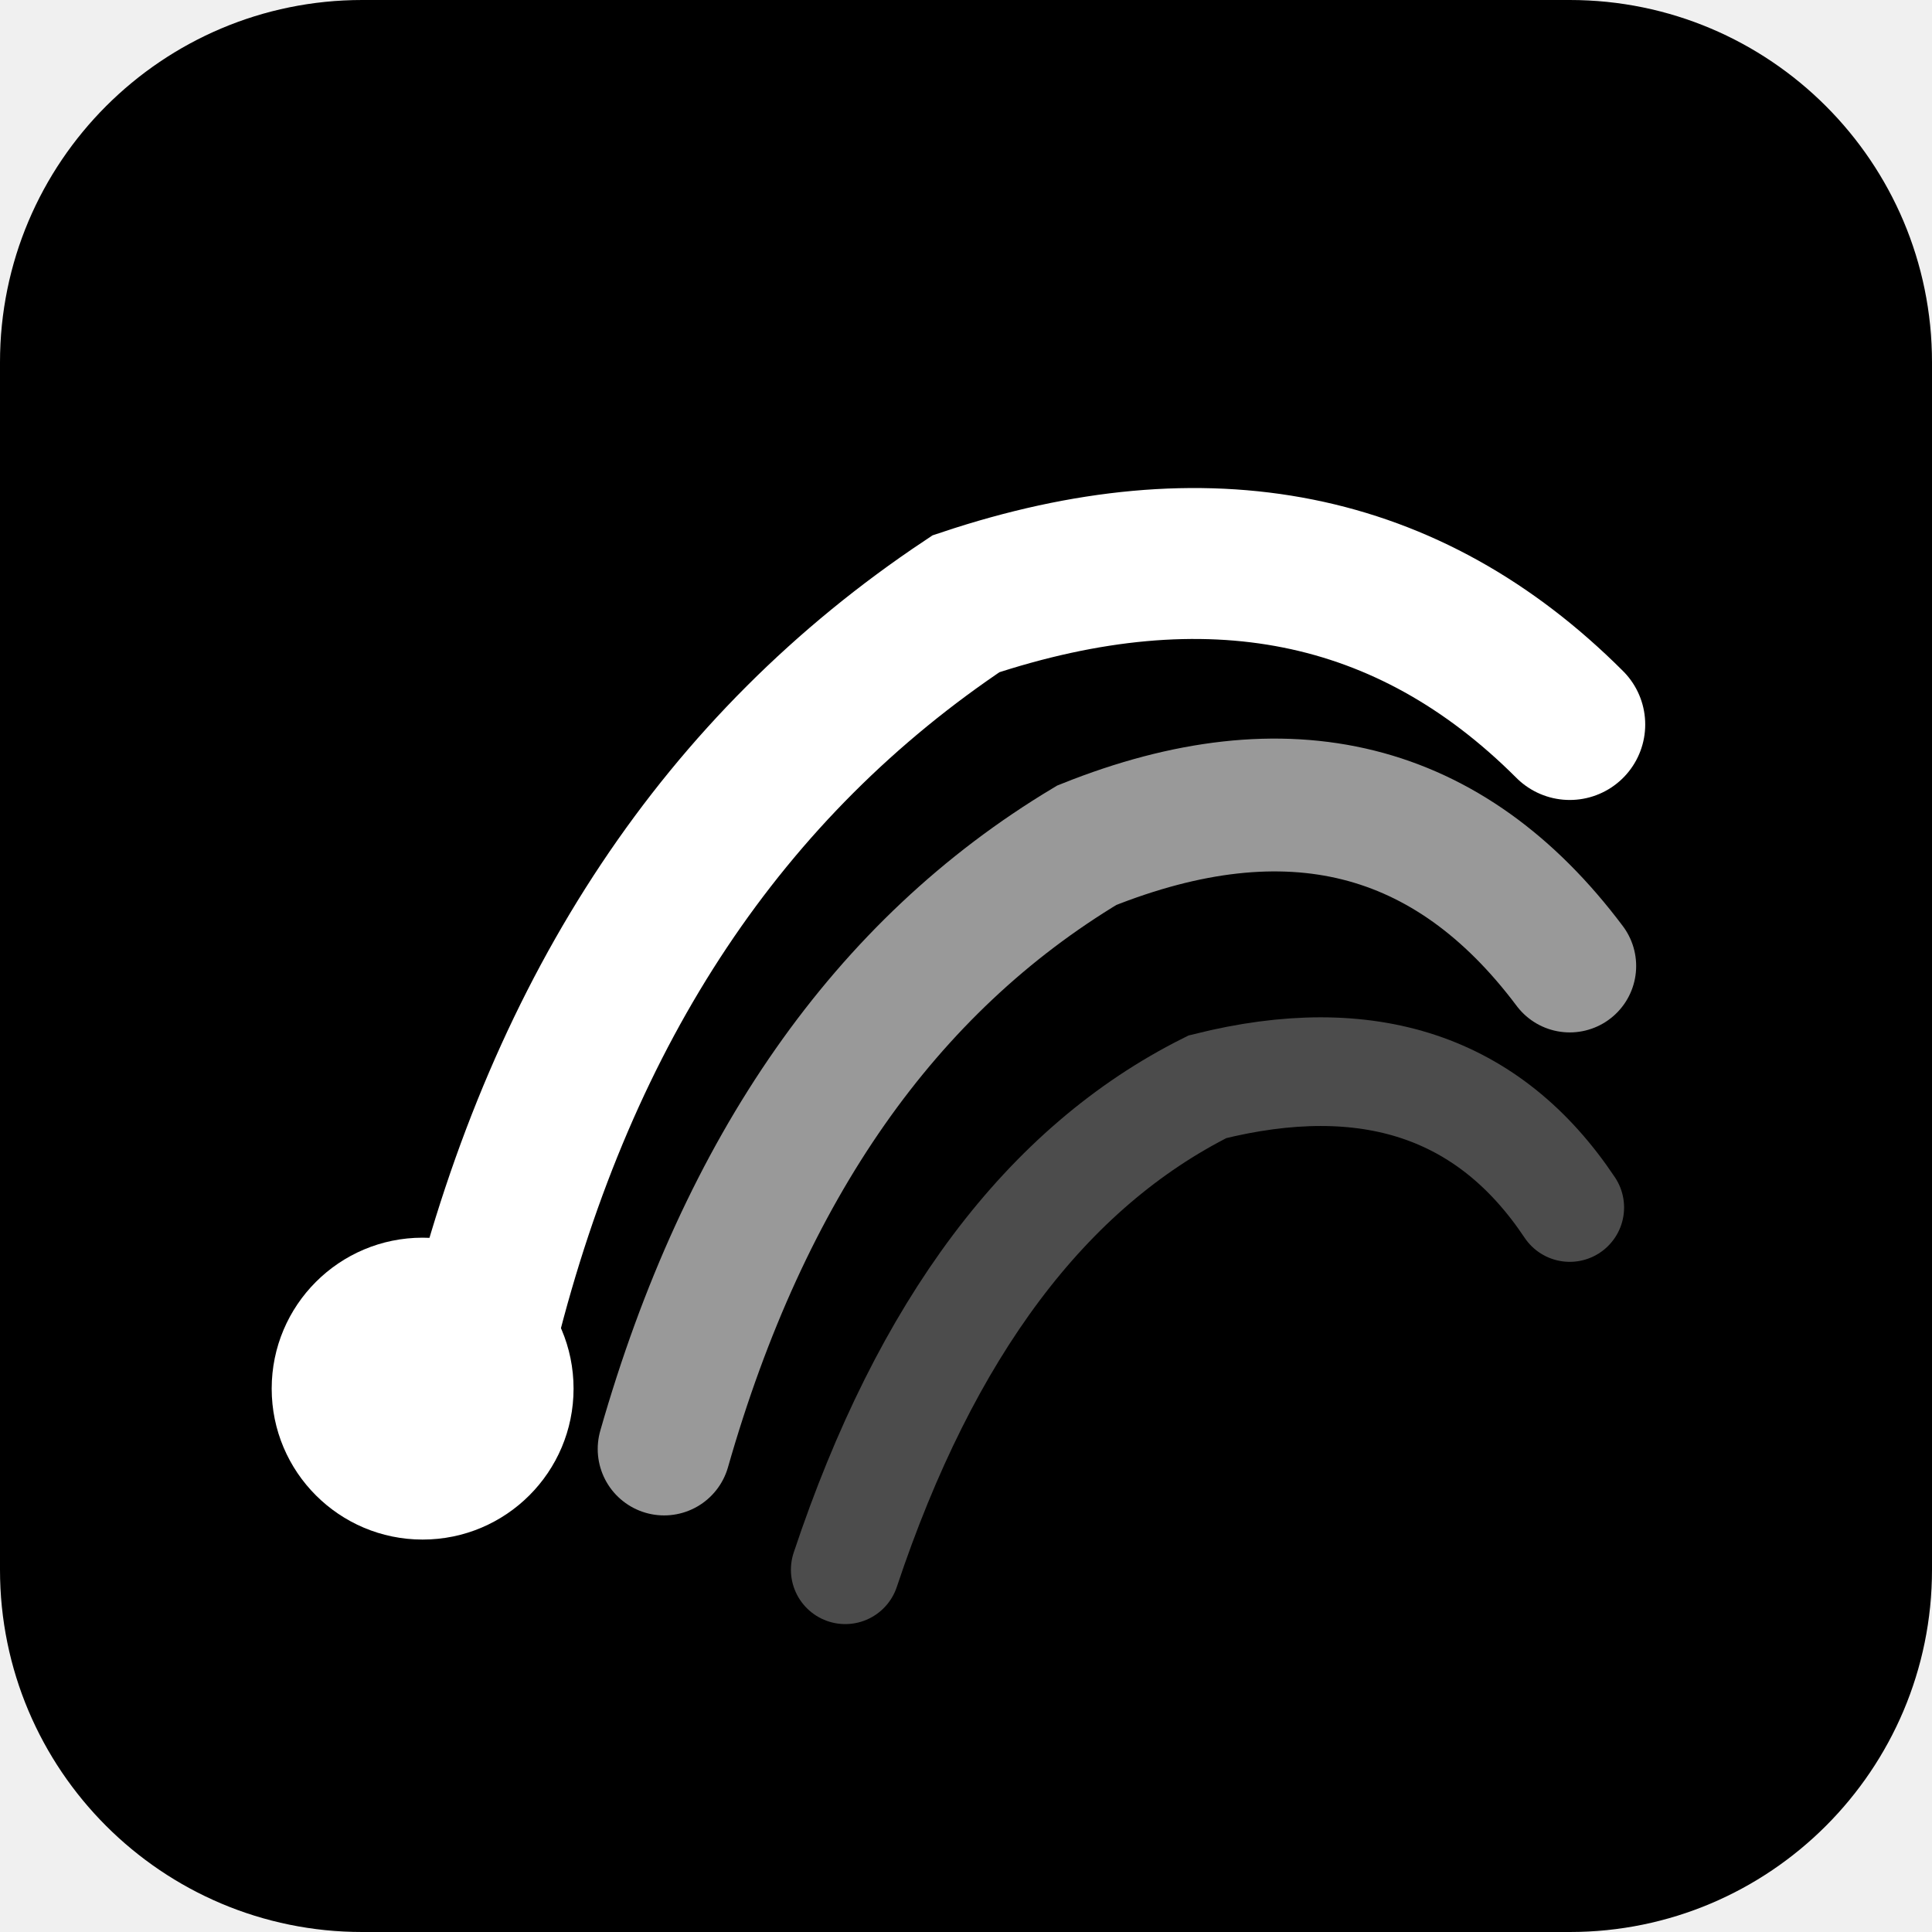
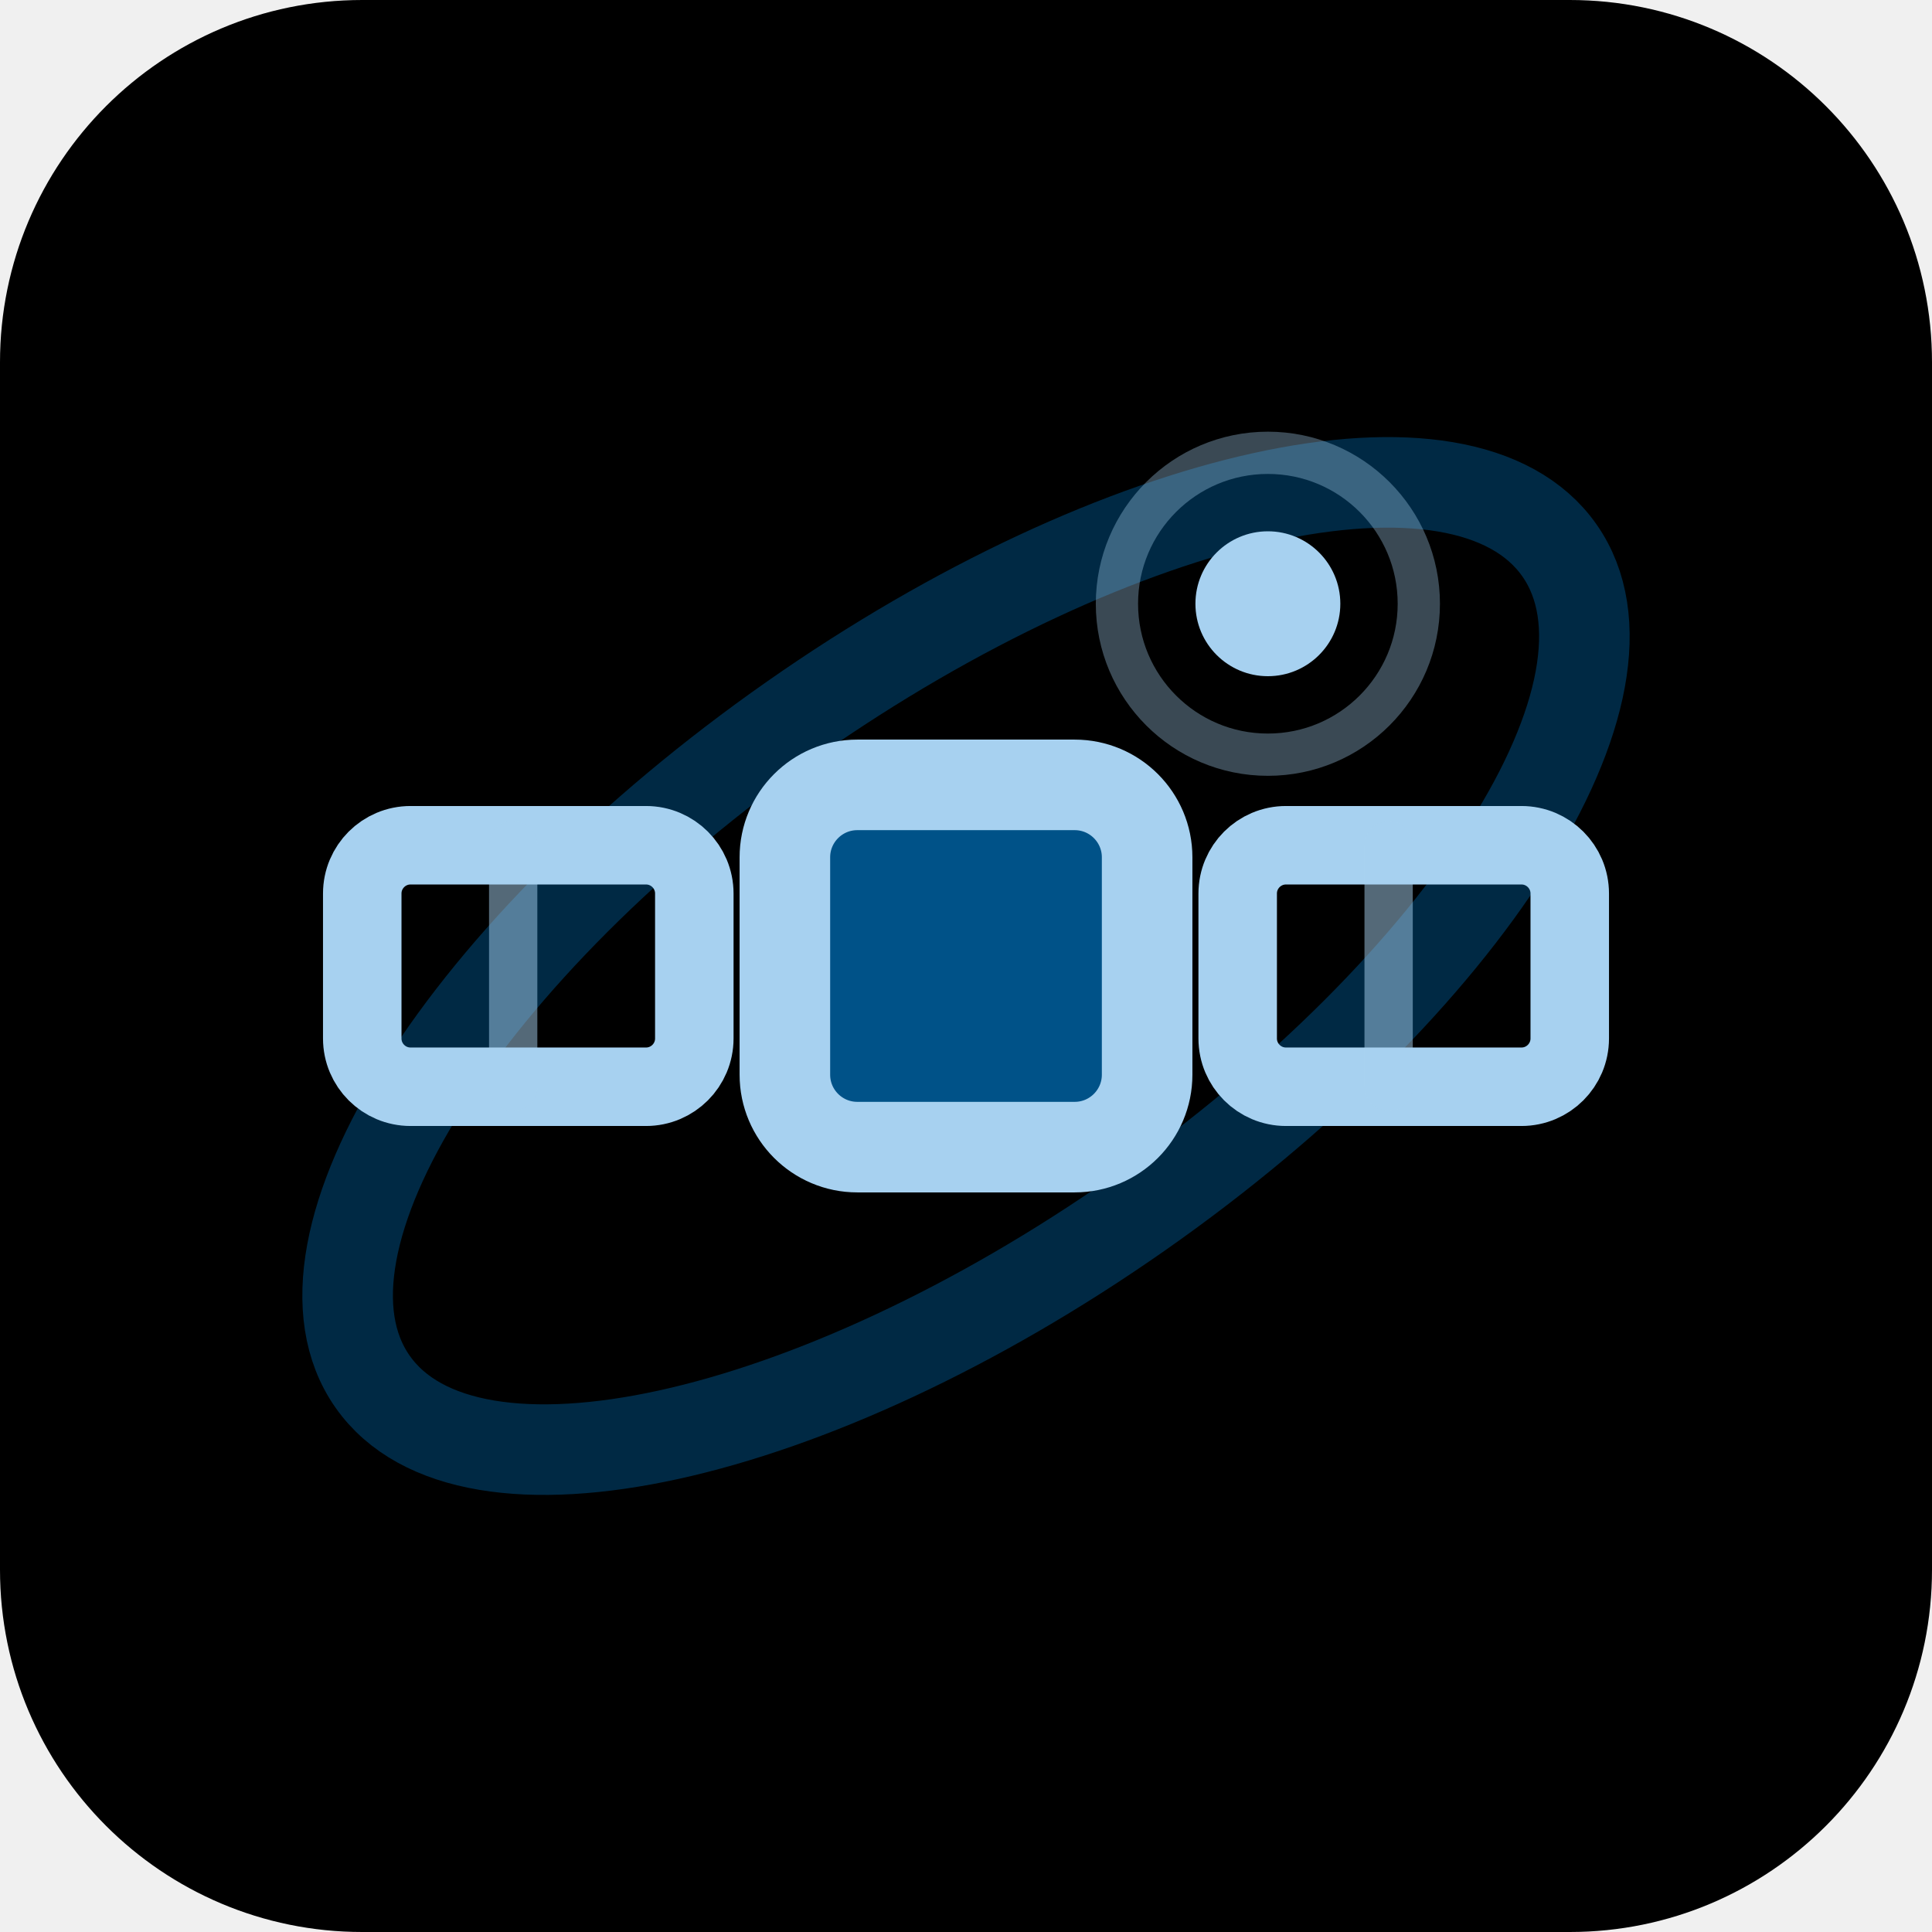
<svg xmlns="http://www.w3.org/2000/svg" viewBox="0 0 32 32">
  <rect width="32" height="32" rx="6" fill="#000000" />
-   <g transform="translate(16, 18)">
-     <path d="M-8,4 Q-6,-4 0,-8 Q6,-10 10,-6" stroke="#ffffff" stroke-width="2.5" fill="none" stroke-linecap="round" />
-     <path d="M-5,6 Q-3,-1 2,-4 Q7,-6 10,-2" stroke="#ffffff" stroke-width="2.2" fill="none" stroke-linecap="round" opacity="0.6" />
-     <path d="M-2,8 Q0,2 4,0 Q8,-1 10,2" stroke="#ffffff" stroke-width="1.8" fill="none" stroke-linecap="round" opacity="0.3" />
-     <circle cx="-9" cy="5" r="2.5" fill="#ffffff" />
+   <g transform="translate(16, 16)" fill="none" stroke-linecap="round" stroke-linejoin="round">
+     <ellipse cx="0" cy="0" rx="12" ry="5" transform="rotate(-35)" stroke="#005288" stroke-width="1.5" opacity="0.5" />
+     <rect x="-3" y="-3" width="6" height="6" rx="1.2" fill="#005288" stroke="#a7d1f0" stroke-width="1.5" />
+     <rect x="-10" y="-2" width="5.5" height="4" rx="0.8" stroke="#a7d1f0" stroke-width="1.3" />
+     <rect x="4.5" y="-2" width="5.5" height="4" rx="0.8" stroke="#a7d1f0" stroke-width="1.3" />
+     <line x1="-7.5" y1="-2" x2="-7.5" y2="2" stroke="#a7d1f0" stroke-width="0.8" opacity="0.5" />
+     <line x1="7" y1="-2" x2="7" y2="2" stroke="#a7d1f0" stroke-width="0.8" opacity="0.5" />
+     <circle cx="5" cy="-6" r="1.2" fill="#a7d1f0" />
+     <circle cx="5" cy="-6" r="2.5" stroke="#a7d1f0" stroke-width="0.7" opacity="0.35" />
  </g>
</svg>
